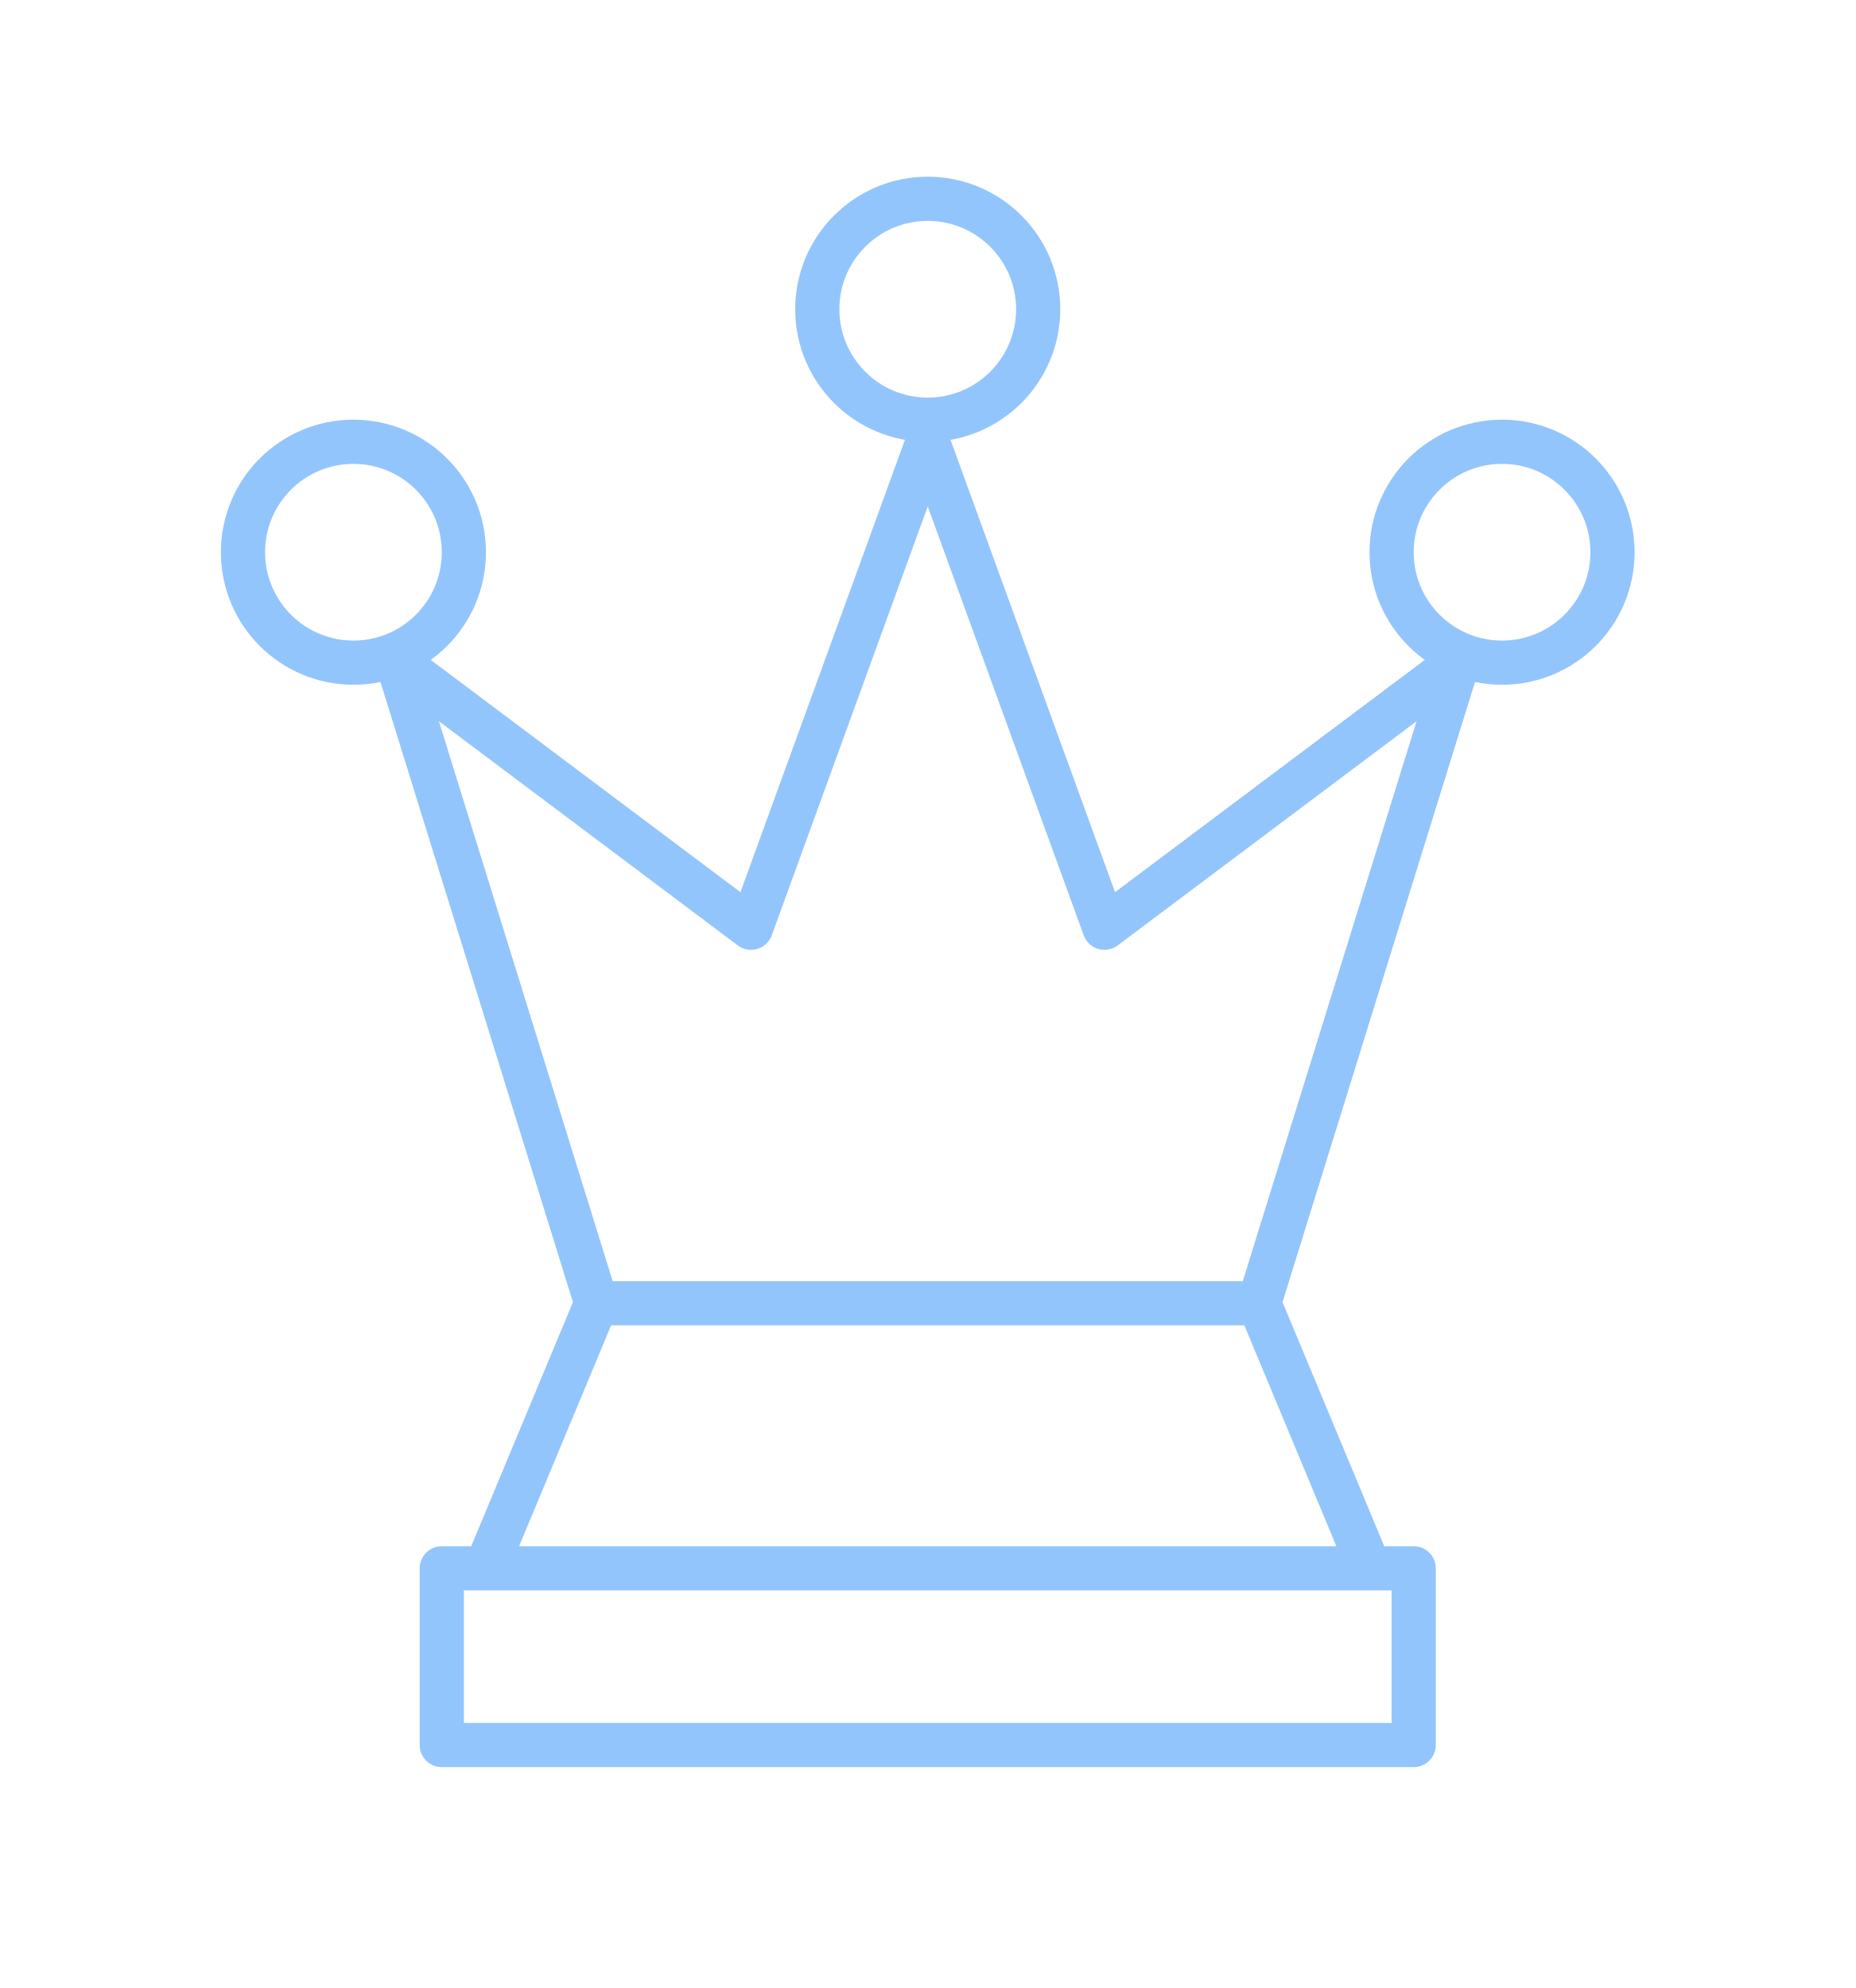
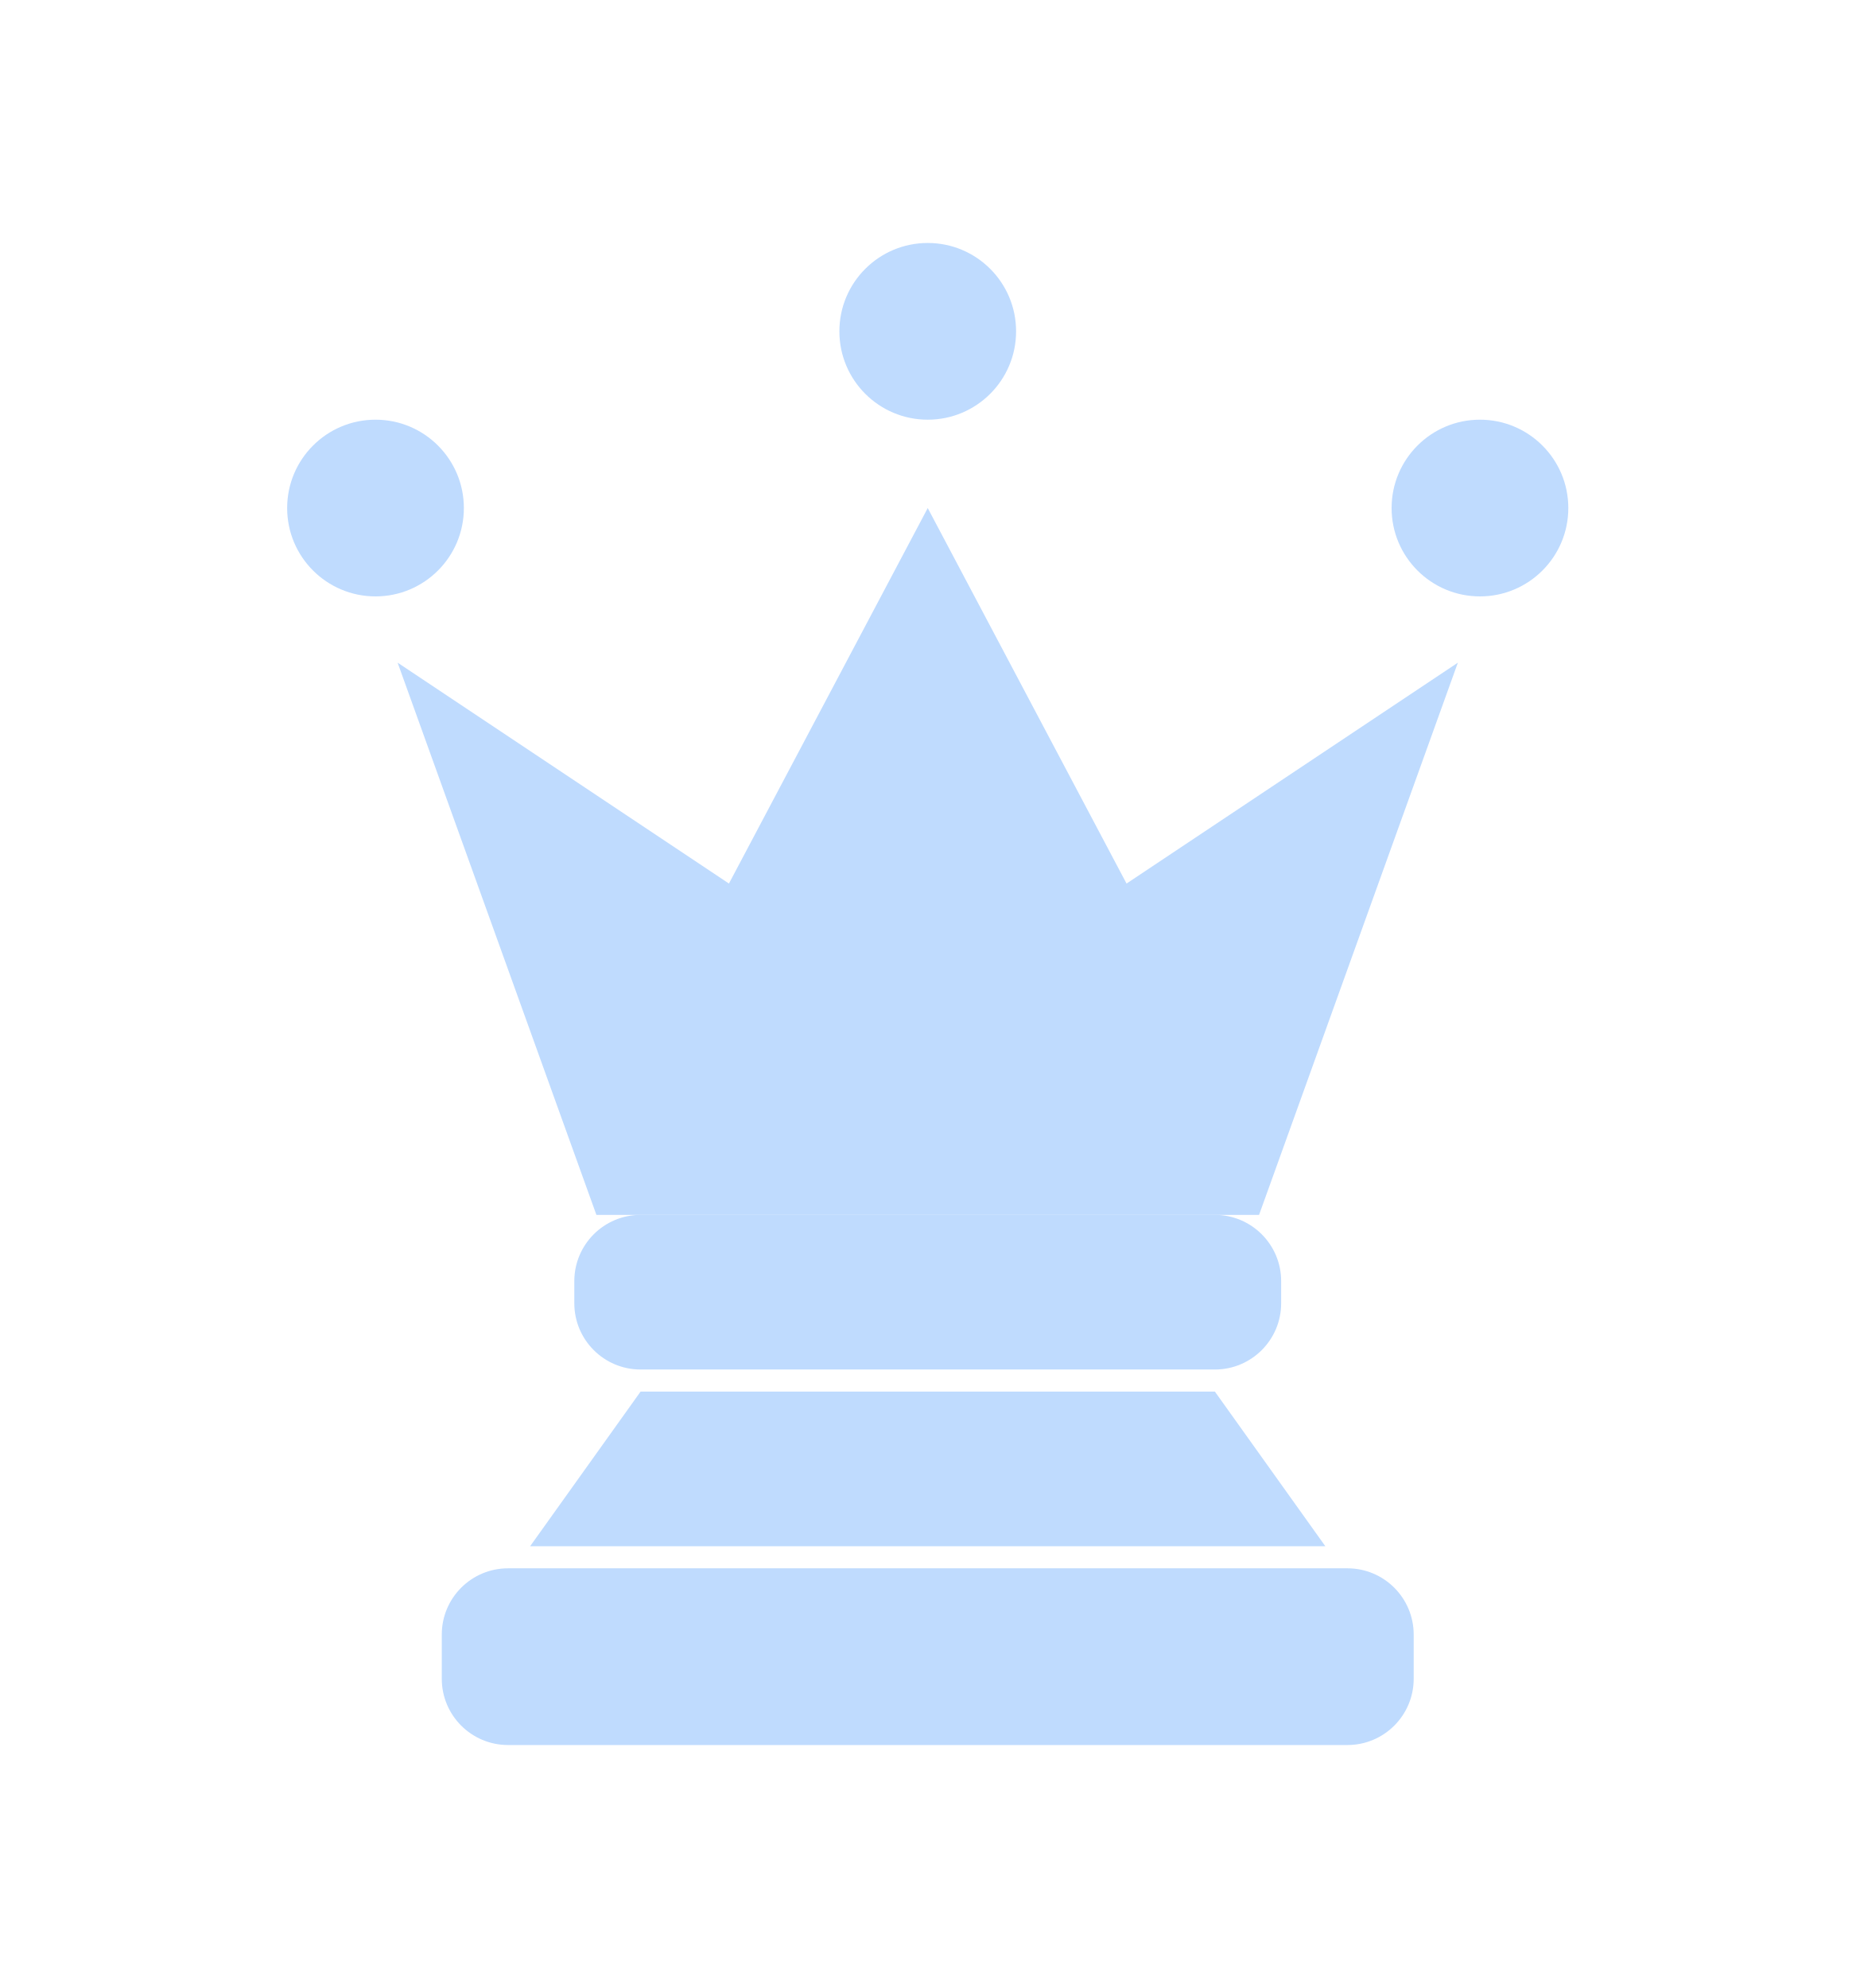
- <svg xmlns="http://www.w3.org/2000/svg" viewBox="0 0 84 90" fill="none" stroke="#93c5fd" stroke-width="2" stroke-linejoin="round">
-   <path d="m18 30 9 29h30l9-29-16 12-8-22-8 22zM27 59h30l5 12H22zM20 71h44v8H20z" />
-   <circle cx="16" cy="25" r="5" />
-   <circle cx="42" cy="14" r="5" />
-   <circle cx="68" cy="25" r="5" />
+ <svg xmlns="http://www.w3.org/2000/svg" viewBox="0 0 84 90" fill="#bfdbfe">
+   <circle cx="17" cy="23" r="4" />
+   <circle cx="42" cy="15" r="4" />
+   <circle cx="67" cy="23" r="4" />
+   <path d="m18 30 9 25h30l9-25-15 10-9-17-9 17zM29 63h26l5 7H24z" />
+   <rect x="26" y="55" width="32" height="7" rx="3" />
+   <rect x="20" y="71" width="44" height="8" rx="3" />
</svg>
